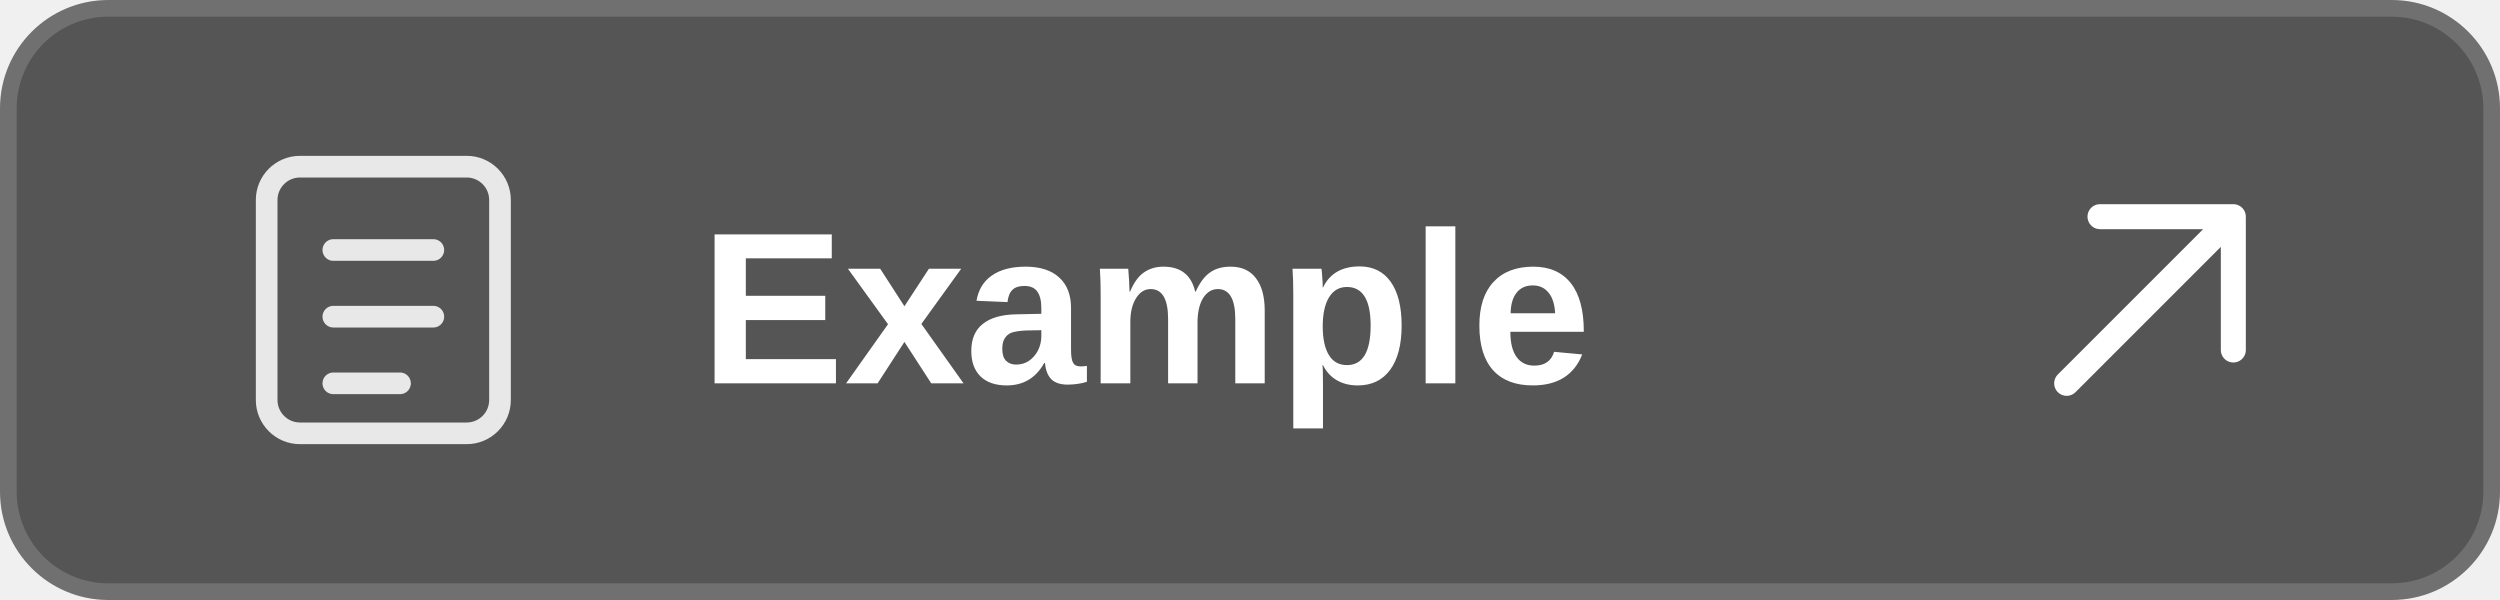
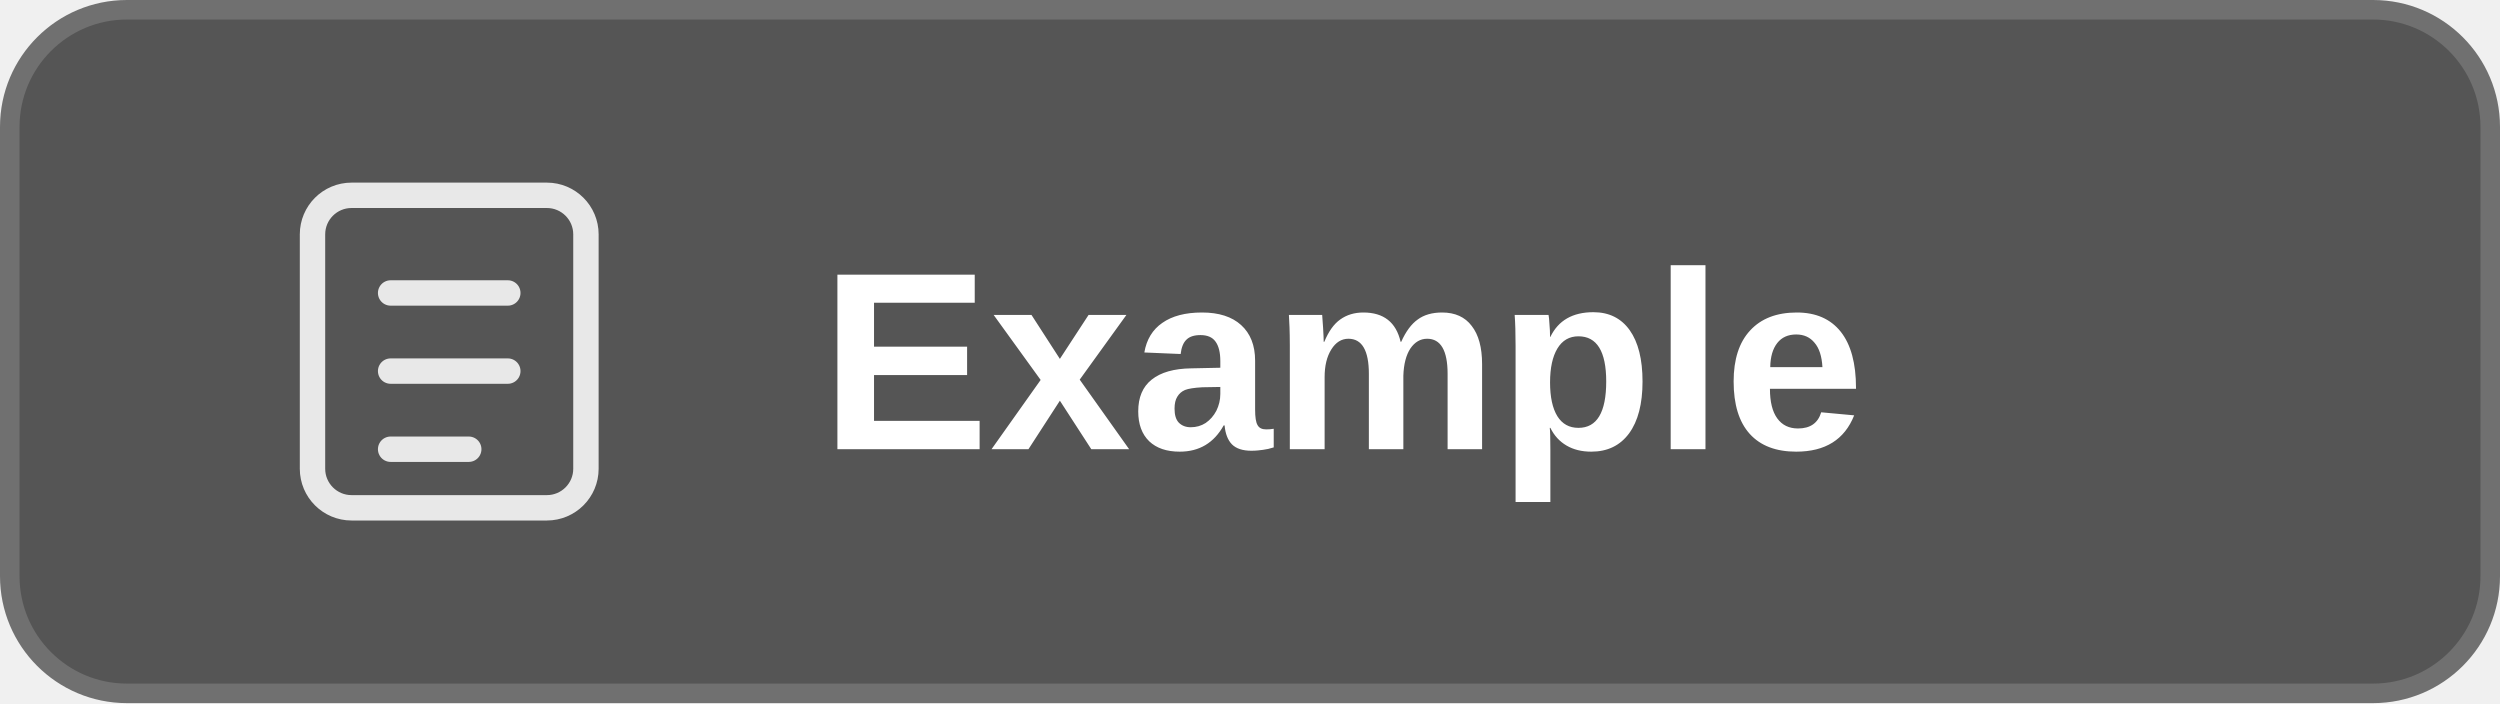
- <svg xmlns="http://www.w3.org/2000/svg" width="150" height="36" viewBox="0 0 150 36" role="img" aria-labelledby="title">
-   <rect x="0.5" y="0.5" width="149" height="35" rx="6" fill="#555555" stroke="#707070" />
+ <svg xmlns="http://www.w3.org/2000/svg" width="128" height="36" viewBox="0 0 128 36" role="img" aria-labelledby="title">
+   <rect x="0.5" y="0.5" width="127" height="35" rx="6" fill="#555555" stroke="#707070" />
  <g fill="none" stroke="#E8E8E8" stroke-width="1.3" stroke-linecap="round" stroke-linejoin="round">
    <rect x="16" y="10" width="14" height="16" rx="2" />
    <path d="M20 15h6m-6 4h6m-6 4h4" />
  </g>
  <text x="42" y="23" fill="#FFFFFF" font-family="-apple-system, BlinkMacSystemFont, 'Segoe UI', Arial, sans-serif" font-size="13" font-weight="600">Example</text>
-   <path d="M124 23l10-10m-8 0h8v8" fill="none" stroke="#FFFFFF" stroke-width="1.5" stroke-linecap="round" stroke-linejoin="round" />
</svg>
